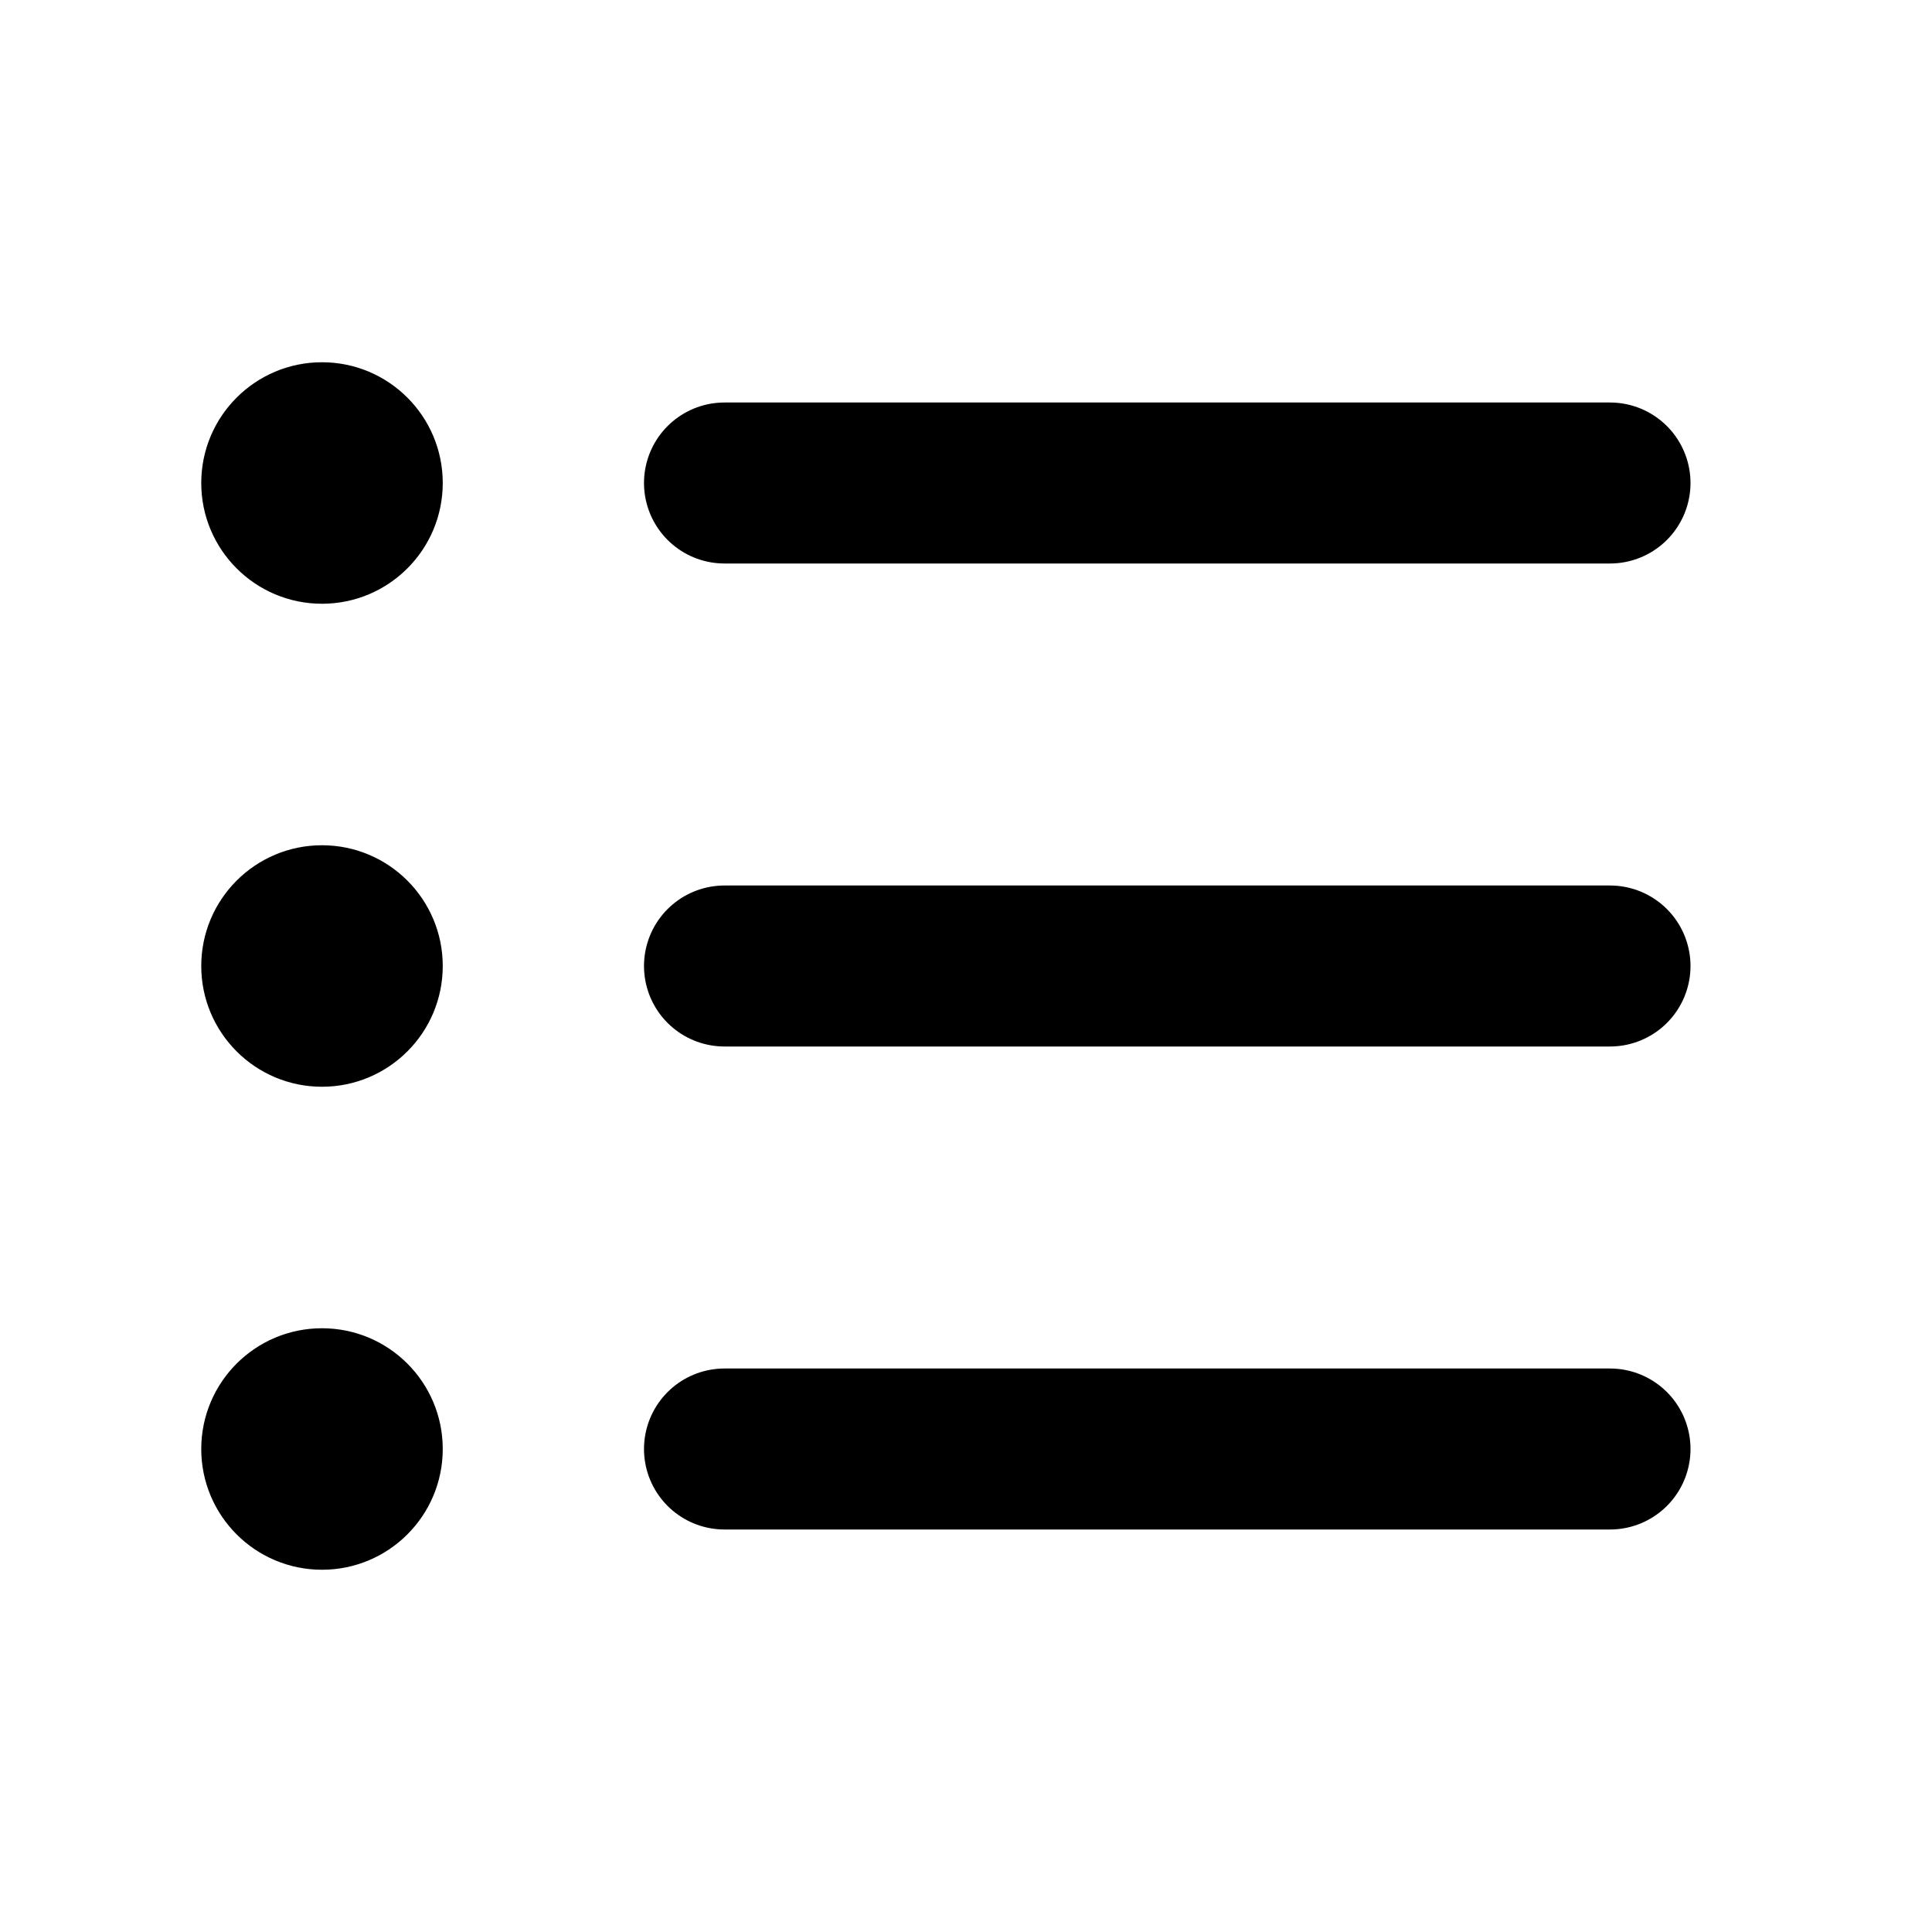
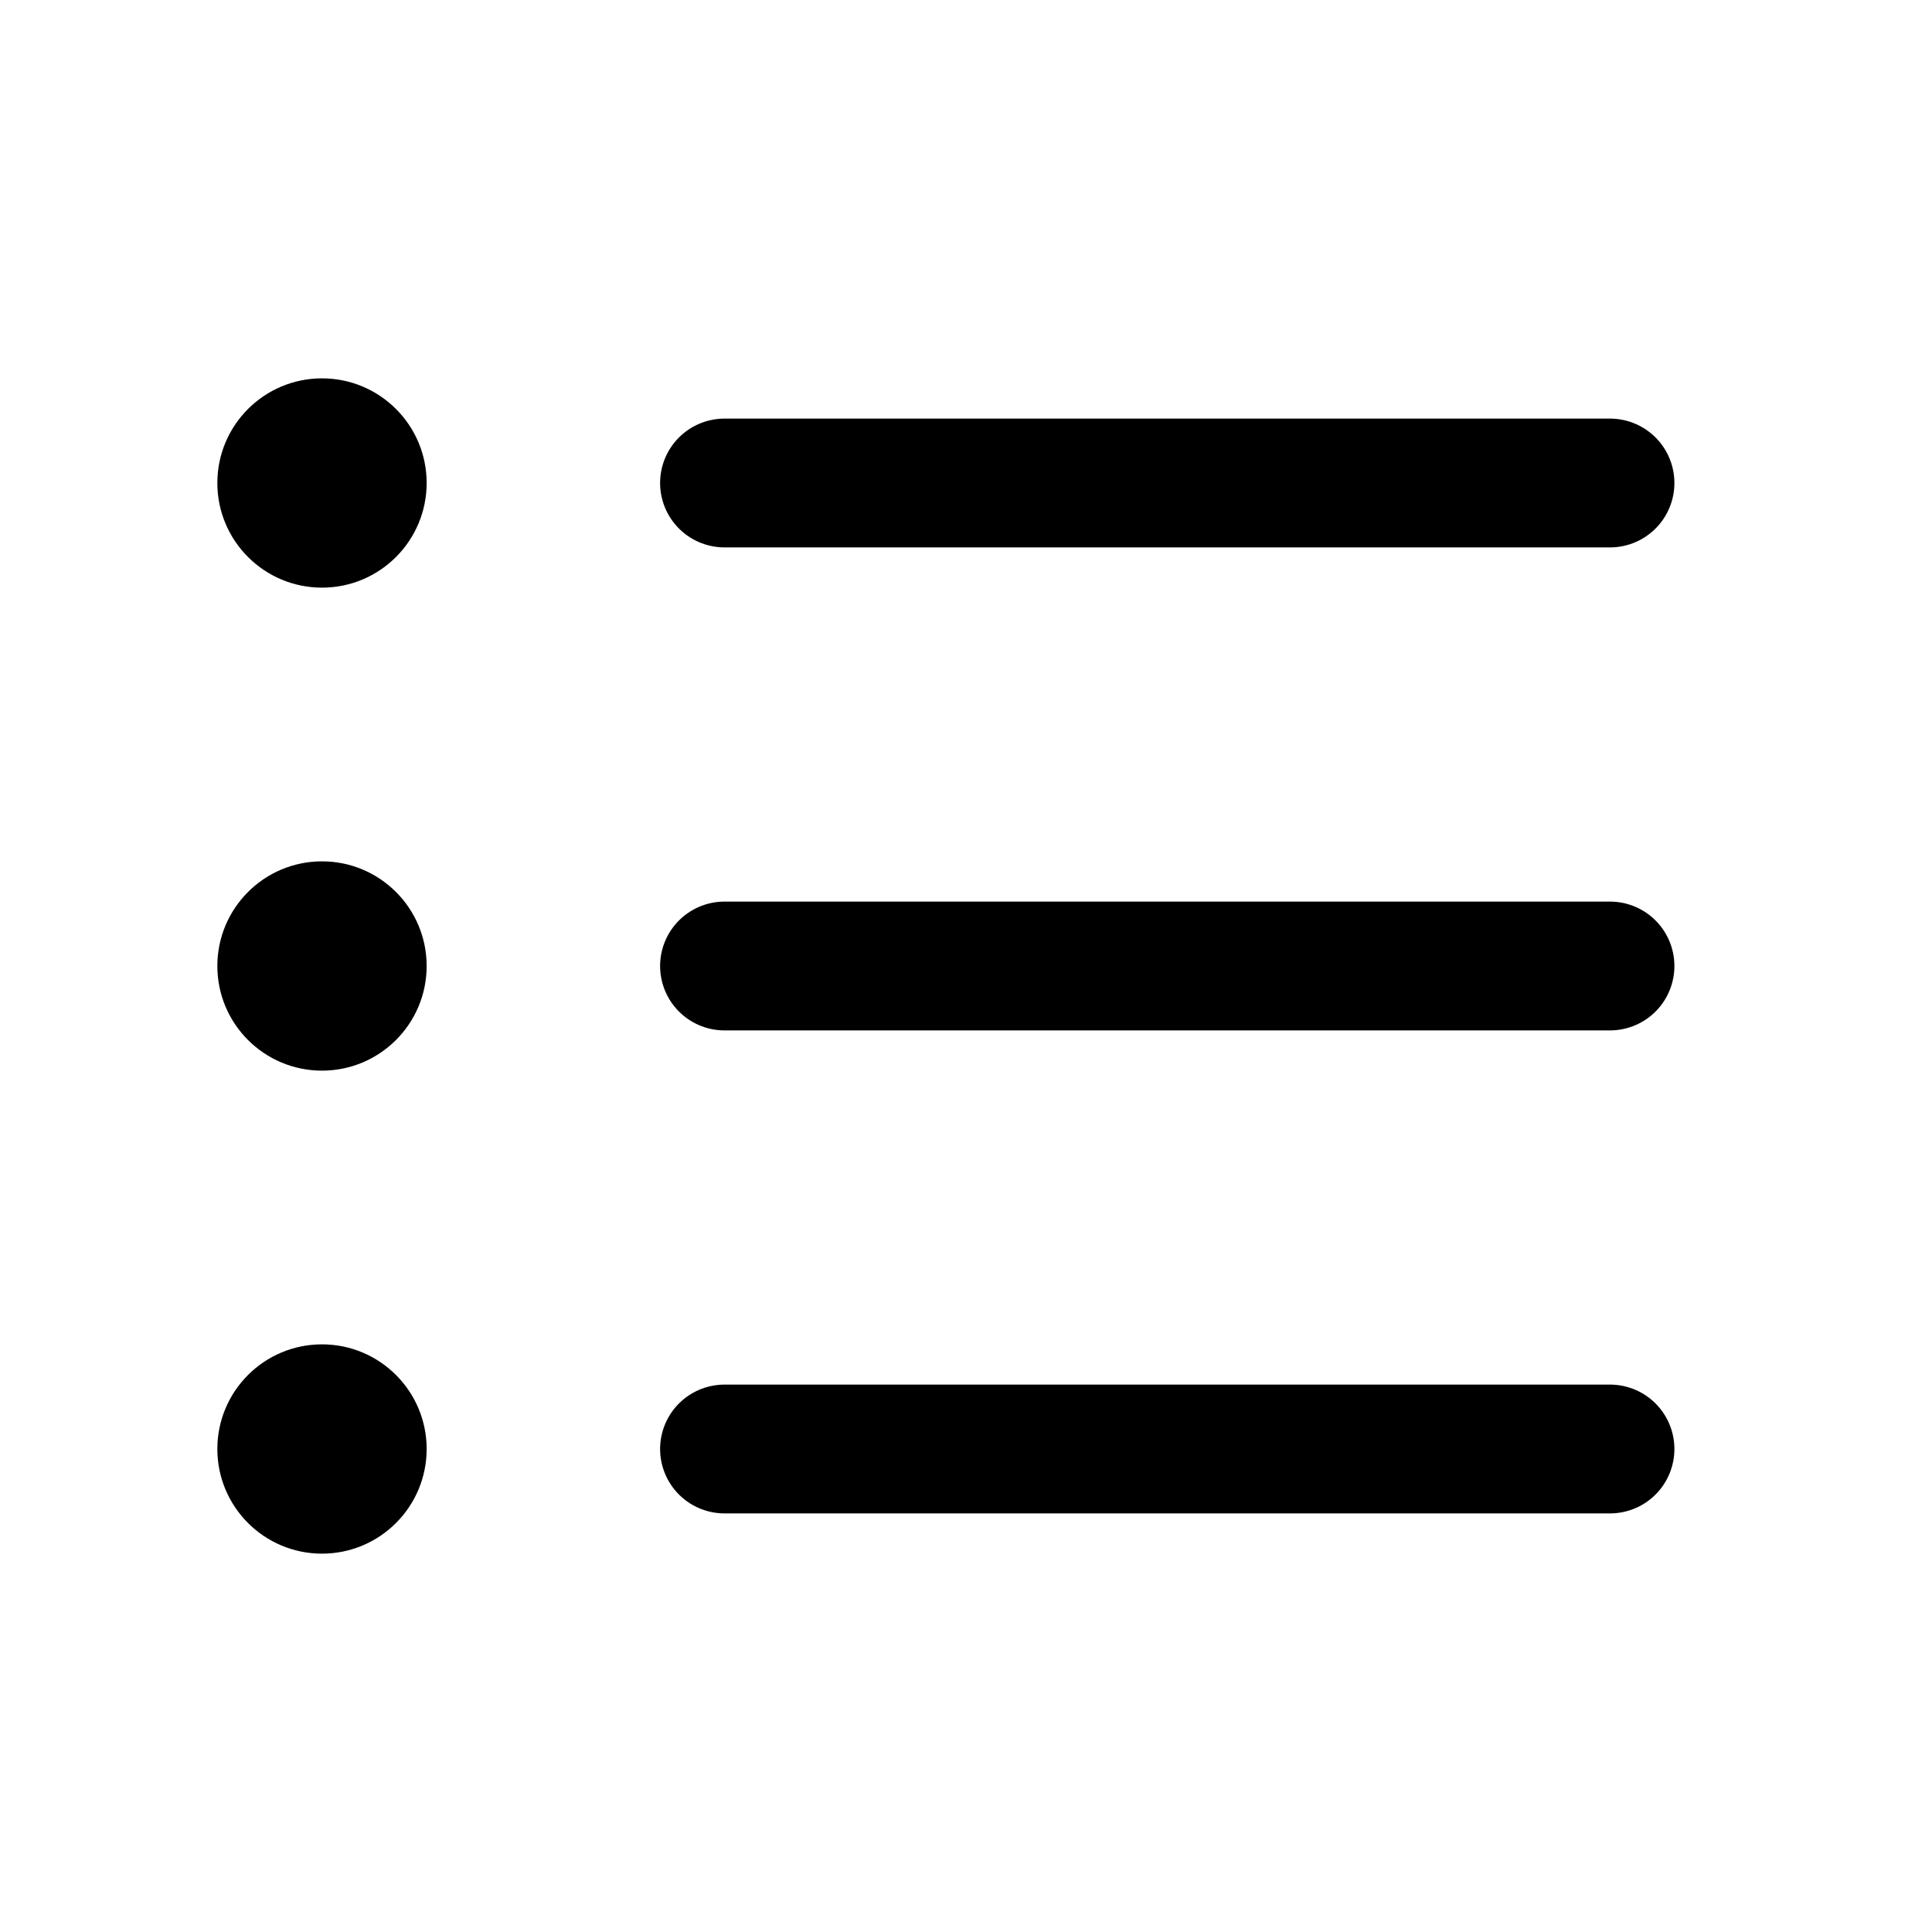
<svg xmlns="http://www.w3.org/2000/svg" width="24" height="24" viewBox="0 0 24 24" fill="none">
-   <circle cx="4" cy="6" r="1.5" fill="black" />
-   <circle cx="4" cy="12" r="1.5" fill="black" />
-   <circle cx="4" cy="18" r="1.5" fill="black" />
-   <line x1="9" y1="6" x2="20" y2="6" stroke="black" stroke-width="2" stroke-linecap="round" />
-   <line x1="9" y1="12" x2="20" y2="12" stroke="black" stroke-width="2" stroke-linecap="round" />
-   <line x1="9" y1="18" x2="20" y2="18" stroke="black" stroke-width="2" stroke-linecap="round" />
+   <circle cx="4" cy="6" r="1.3" fill="black" />
+   <circle cx="4" cy="12" r="1.3" fill="black" />
+   <circle cx="4" cy="18" r="1.3" fill="black" />
+   <line x1="9" y1="6" x2="20" y2="6" stroke="black" stroke-width="1.6" stroke-linecap="round" />
+   <line x1="9" y1="12" x2="20" y2="12" stroke="black" stroke-width="1.6" stroke-linecap="round" />
+   <line x1="9" y1="18" x2="20" y2="18" stroke="black" stroke-width="1.6" stroke-linecap="round" />
</svg>
